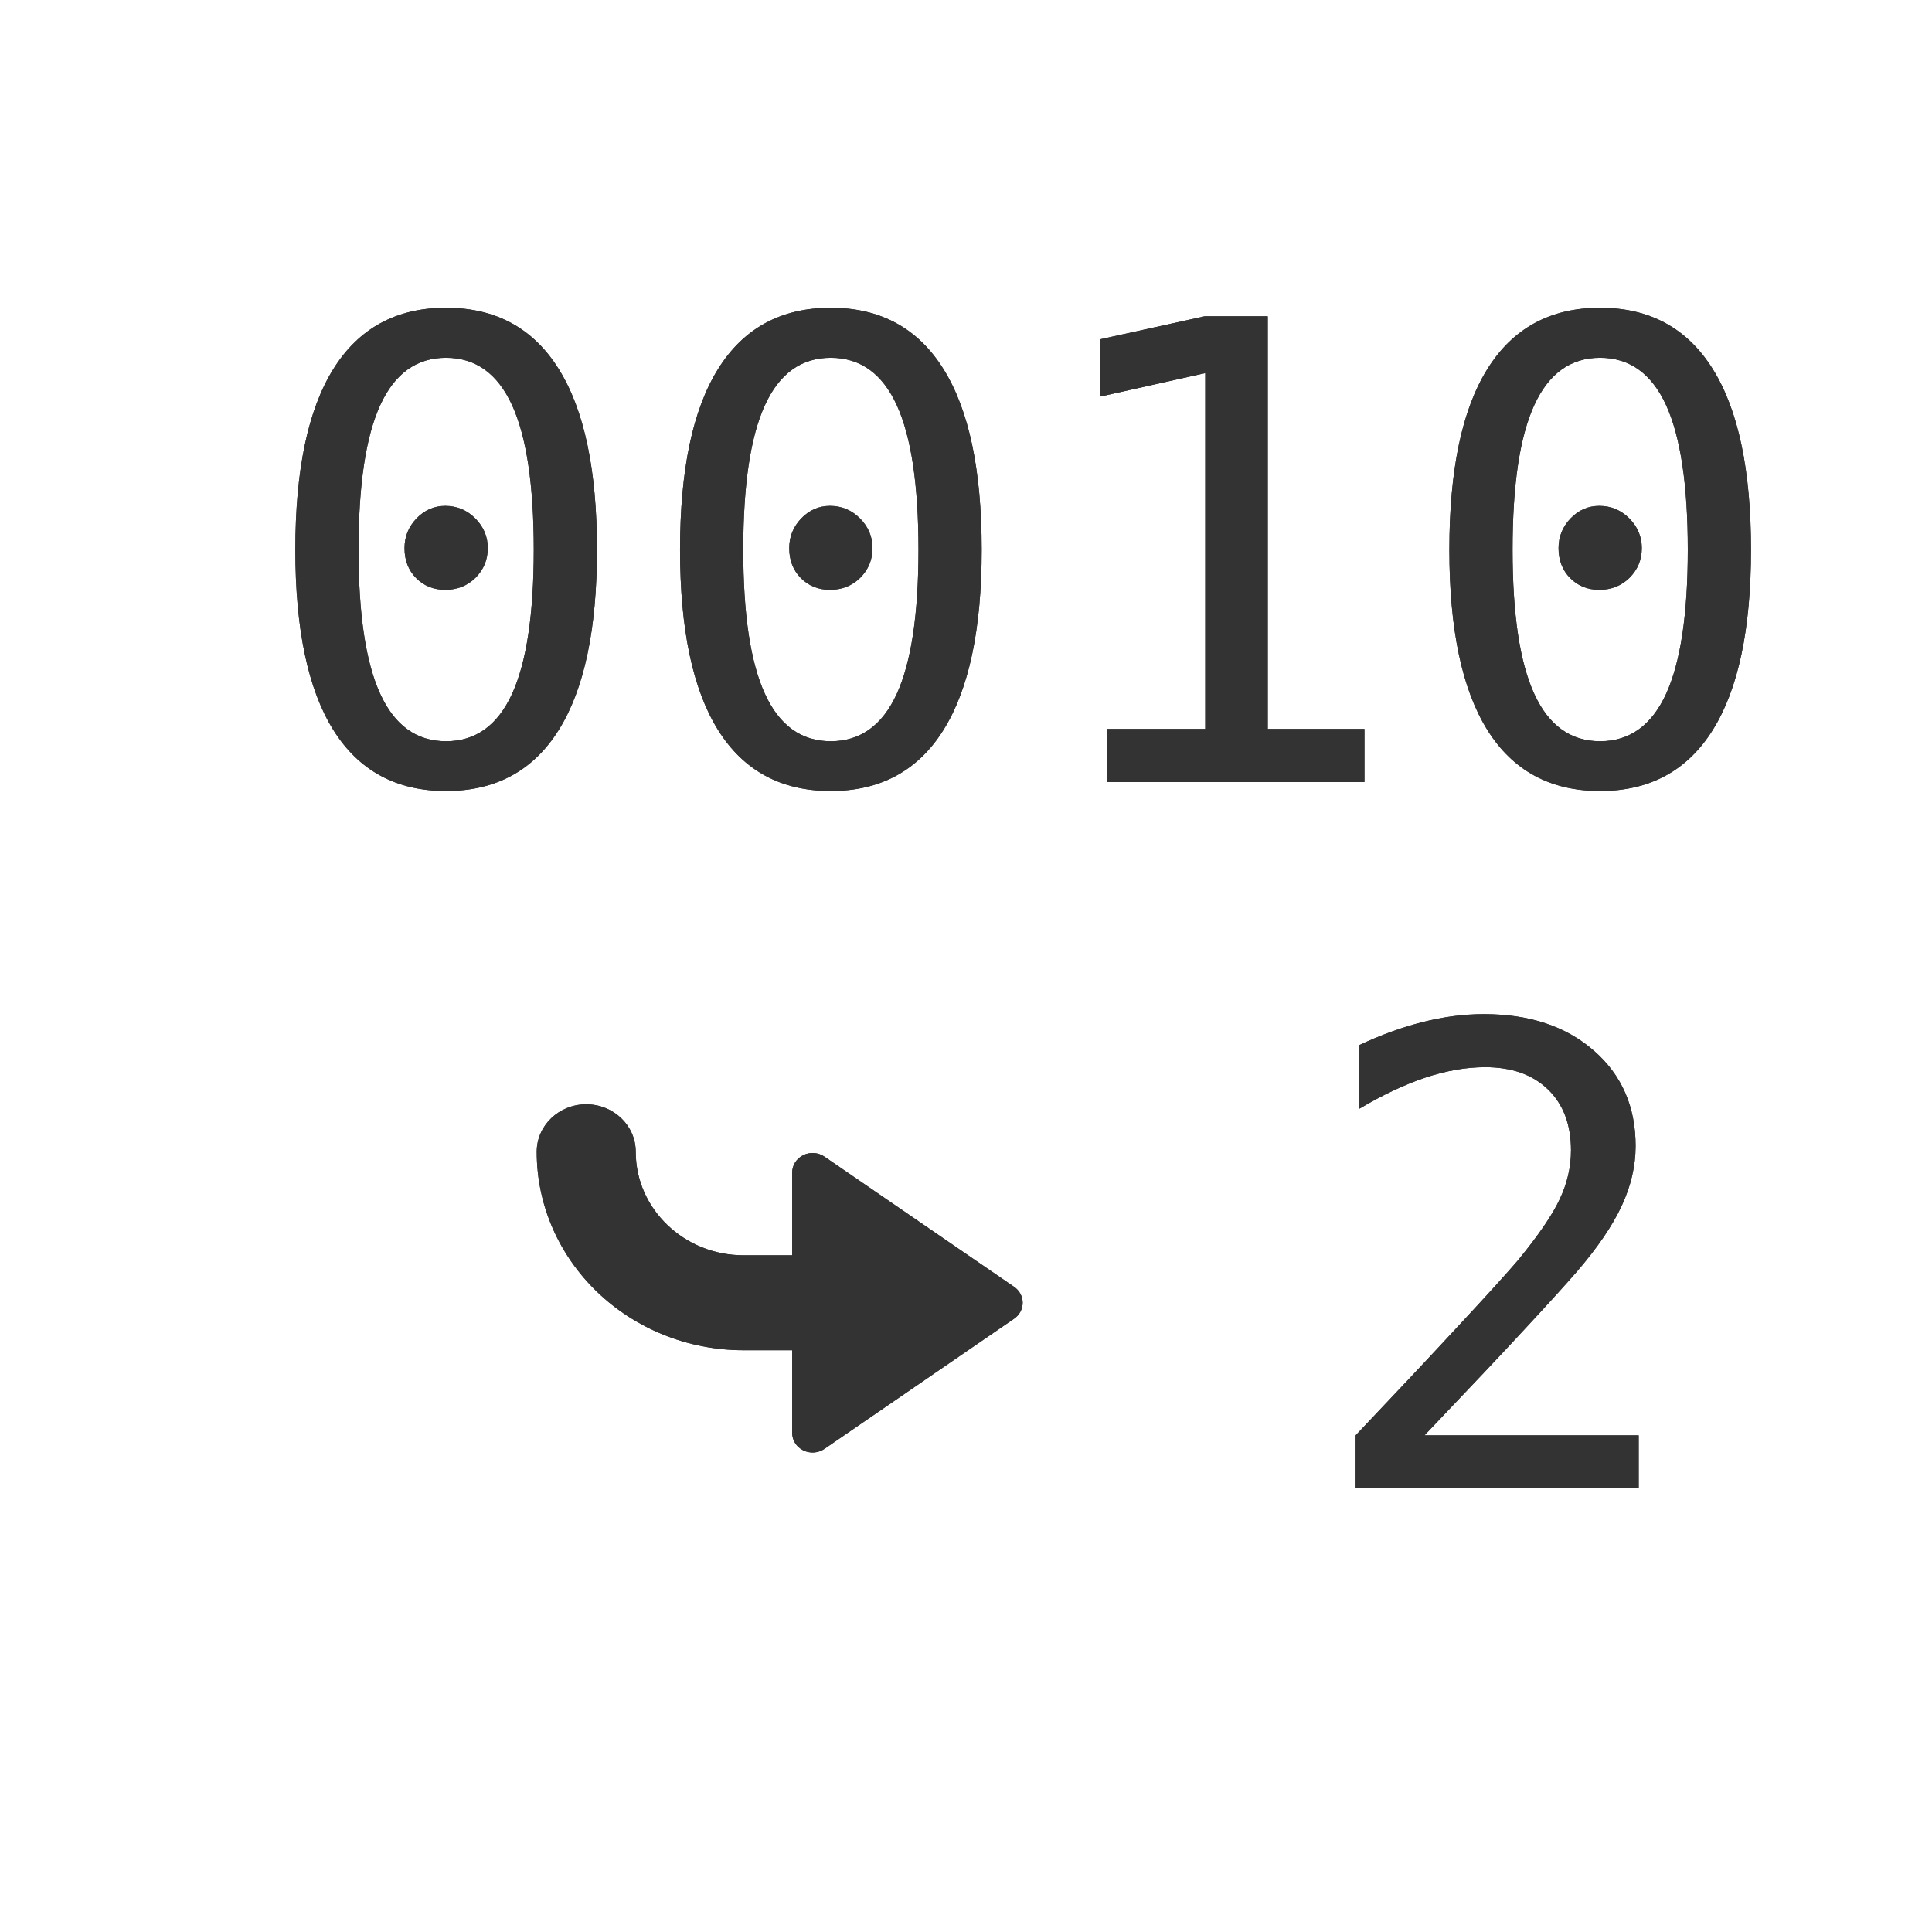
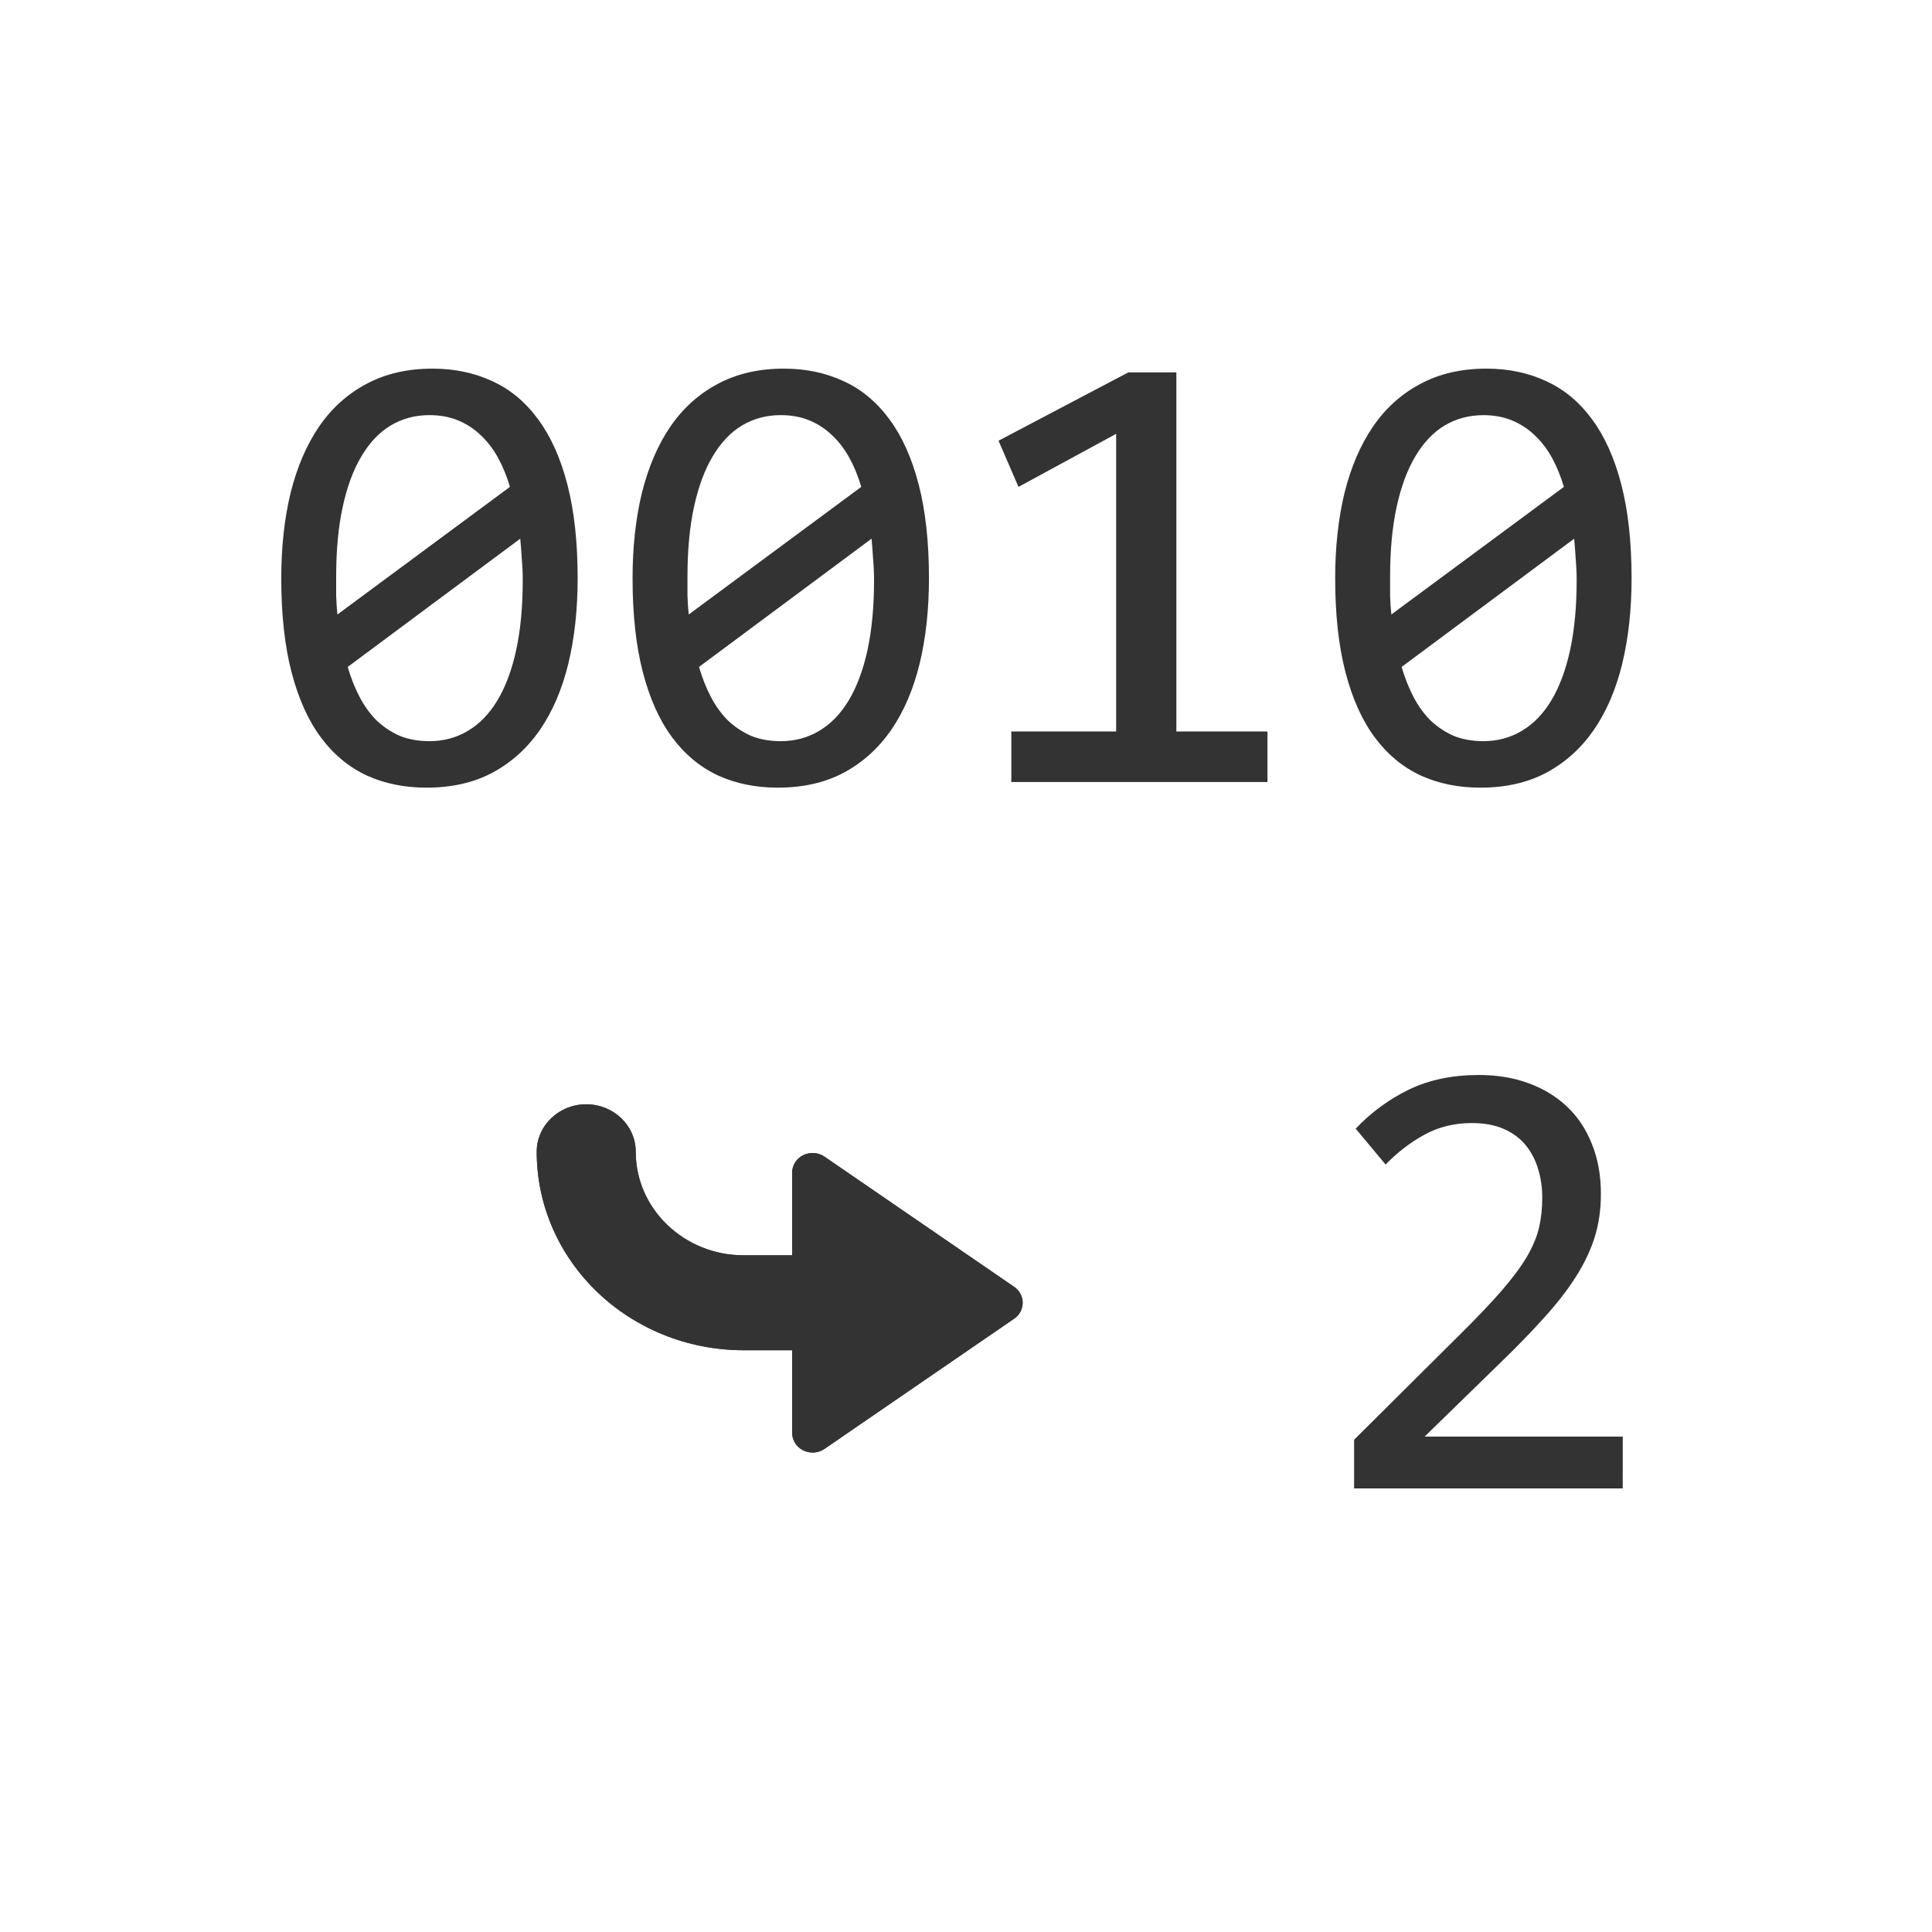
<svg xmlns="http://www.w3.org/2000/svg" xmlns:xlink="http://www.w3.org/1999/xlink" width="128mm" height="128mm" viewBox="0 0 128 128" version="1.1" id="svg11651">
  <defs id="defs11648" />
  <g id="layer1">
-     <text xml:space="preserve" style="font-style:normal;font-variant:normal;font-weight:normal;font-stretch:normal;font-size:42.333px;line-height:1.25;font-family:Consolas;-inkscape-font-specification:Consolas;fill:#333333;fill-opacity:1;stroke:none;stroke-width:0.265" x="16.815" y="51.811" id="text1796">
-       <tspan id="tspan1794" style="font-style:normal;font-variant:normal;font-weight:normal;font-stretch:normal;font-size:42.333px;font-family:Consolas;-inkscape-font-specification:Consolas;fill:#333333;stroke-width:0.265" x="16.815" y="51.811">0010</tspan>
-     </text>
-     <text xml:space="preserve" style="font-style:normal;font-variant:normal;font-weight:normal;font-stretch:normal;font-size:42.333px;line-height:1.25;font-family:Consolas;-inkscape-font-specification:Consolas;fill:#333333;fill-opacity:1;stroke:none;stroke-width:0.265" x="86.675" y="98.611" id="text1796-7">
-       <tspan id="tspan1794-8" style="font-style:normal;font-variant:normal;font-weight:normal;font-stretch:normal;font-size:42.333px;font-family:Consolas;-inkscape-font-specification:Consolas;fill:#333333;stroke-width:0.265" x="86.675" y="98.611">2</tspan>
-     </text>
+     <g aria-label="0010" id="text1796" style="font-size:42.333px;font-family:Consolas;-inkscape-font-specification:Consolas;fill:#333333;stroke-width:0.265">
+       <path d="m 38.271,38.314 q 0,3.101 -0.62,5.664 -0.62,2.542 -1.881,4.382 -1.261,1.819 -3.142,2.832 -1.86,0.992 -4.382,0.992 -2.17,0 -3.948,-0.806 -1.778,-0.827 -3.039,-2.522 -1.261,-1.695 -1.943,-4.32 -0.682,-2.625 -0.682,-6.222 0,-3.101 0.62,-5.664 0.641,-2.563 1.881,-4.382 1.261,-1.84 3.142,-2.832 1.881,-1.013 4.382,-1.013 2.17,0 3.948,0.827 1.778,0.806 3.039,2.522 1.261,1.695 1.943,4.32 0.682,2.625 0.682,6.222 z m -3.638,0.124 q 0,-0.703 -0.062,-1.385 -0.041,-0.703 -0.103,-1.364 l -11.431,8.496 q 0.31,1.075 0.785,1.984 0.475,0.91 1.137,1.571 0.682,0.641 1.53,1.013 0.868,0.351 1.964,0.351 1.406,0 2.542,-0.682 1.158,-0.682 1.964,-2.026 0.806,-1.344 1.24,-3.328 0.434,-2.005 0.434,-4.63 z M 22.272,38.19 q 0,0.641 0,1.282 0.021,0.641 0.083,1.24 L 33.785,32.257 Q 33.475,31.203 33,30.335 32.524,29.467 31.863,28.846 31.201,28.206 30.354,27.854 29.506,27.503 28.452,27.503 q -1.406,0 -2.563,0.682 -1.137,0.682 -1.943,2.046 -0.806,1.344 -1.24,3.349 -0.434,1.984 -0.434,4.61 z" id="path956" />
+       <path d="m 61.546,38.314 q 0,3.101 -0.62,5.664 -0.62,2.542 -1.881,4.382 -1.261,1.819 -3.142,2.832 -1.86,0.992 -4.382,0.992 -2.17,0 -3.948,-0.806 -1.778,-0.827 -3.039,-2.522 -1.261,-1.695 -1.943,-4.32 -0.682,-2.625 -0.682,-6.222 0,-3.101 0.62,-5.664 0.641,-2.563 1.881,-4.382 1.261,-1.84 3.142,-2.832 1.881,-1.013 4.382,-1.013 2.17,0 3.948,0.827 1.778,0.806 3.039,2.522 1.261,1.695 1.943,4.32 0.682,2.625 0.682,6.222 z m -3.638,0.124 q 0,-0.703 -0.062,-1.385 -0.041,-0.703 -0.103,-1.364 l -11.431,8.496 q 0.31,1.075 0.785,1.984 0.475,0.91 1.137,1.571 0.682,0.641 1.53,1.013 0.868,0.351 1.964,0.351 1.406,0 2.542,-0.682 1.158,-0.682 1.964,-2.026 0.806,-1.344 1.24,-3.328 0.434,-2.005 0.434,-4.63 z M 45.547,38.19 q 0,0.641 0,1.282 0.021,0.641 0.083,1.24 L 57.06,32.257 Q 56.75,31.203 56.275,30.335 55.799,29.467 55.138,28.846 q -0.661,-0.641 -1.509,-0.992 -0.847,-0.351 -1.902,-0.351 -1.406,0 -2.563,0.682 -1.137,0.682 -1.943,2.046 -0.806,1.344 -1.24,3.349 -0.434,1.984 -0.434,4.61 z" id="path958" />
+       <path d="M 83.973,51.811 H 67.003 v -3.349 h 6.945 V 28.743 l -6.47,3.514 -1.323,-3.059 8.599,-4.527 h 3.183 v 23.792 h 6.036 z" id="path960" />
+       <path d="m 108.096,38.314 q 0,3.101 -0.62,5.664 -0.62,2.542 -1.881,4.382 -1.261,1.819 -3.142,2.832 -1.86,0.992 -4.382,0.992 -2.17,0 -3.948,-0.806 -1.778,-0.827 -3.039,-2.522 -1.261,-1.695 -1.943,-4.32 -0.682,-2.625 -0.682,-6.222 0,-3.101 0.62,-5.664 0.641,-2.563 1.881,-4.382 1.261,-1.84 3.142,-2.832 1.881,-1.013 4.382,-1.013 2.17,0 3.948,0.827 1.778,0.806 3.039,2.522 1.261,1.695 1.943,4.32 0.682,2.625 0.682,6.222 z m -3.638,0.124 q 0,-0.703 -0.062,-1.385 -0.041,-0.703 -0.103,-1.364 l -11.431,8.496 q 0.31,1.075 0.785,1.984 0.475,0.91 1.137,1.571 0.682,0.641 1.53,1.013 0.868,0.351 1.964,0.351 1.406,0 2.542,-0.682 1.158,-0.682 1.964,-2.026 0.806,-1.344 1.24,-3.328 0.434,-2.005 0.434,-4.63 z M 92.097,38.19 q 0,0.641 0,1.282 0.021,0.641 0.083,1.24 l 11.431,-8.454 q -0.31,-1.054 -0.785,-1.922 -0.475,-0.868 -1.137,-1.488 -0.661,-0.641 -1.509,-0.992 -0.847,-0.351 -1.902,-0.351 -1.406,0 -2.563,0.682 -1.137,0.682 -1.943,2.046 -0.806,1.344 -1.24,3.349 -0.434,1.984 -0.434,4.61 z" id="path962" />
+     </g>
+     <g aria-label="2" id="text1796-7" style="font-size:42.333px;font-family:Consolas;-inkscape-font-specification:Consolas;fill:#333333;stroke-width:0.265">
+       <path d="M 107.51,98.611 H 89.713 v -3.225 l 6.987,-6.945 q 1.716,-1.695 2.791,-2.935 1.075,-1.24 1.674,-2.253 0.599,-1.034 0.806,-1.943 0.207,-0.91 0.207,-1.964 0,-0.992 -0.269,-1.881 -0.269,-0.91 -0.827,-1.592 -0.558,-0.682 -1.447,-1.075 -0.889,-0.393 -2.129,-0.393 -1.716,0 -3.121,0.765 -1.406,0.765 -2.584,1.984 l -1.984,-2.377 q 1.53,-1.612 3.514,-2.584 2.005,-0.972 4.651,-0.972 1.798,0 3.266,0.537 1.488,0.537 2.563,1.55 1.075,1.013 1.654,2.48 0.599,1.468 0.599,3.307 0,1.55 -0.413,2.873 -0.413,1.323 -1.261,2.646 -0.827,1.302 -2.108,2.708 -1.261,1.406 -2.997,3.08 l -4.899,4.775 h 13.126 z" id="path997" />
+     </g>
    <g id="g6" transform="matrix(-0.06288254,0,0,-0.0602871,67.7548,100.1317)" style="fill:#333333">
      <path class="st0" d="M 448.115,240.956 C 408.809,201.567 353.949,177.043 293.88,177.071 H 242.854 V 86.142 c 0,-8.058 -4.506,-15.439 -11.674,-19.125 -7.172,-3.677 -15.8,-3.047 -22.352,1.64 L 8.983,211.746 C 3.343,215.784 0,222.295 0,229.232 c 0,6.937 3.343,13.448 8.983,17.486 l 199.844,143.088 c 6.552,4.687 15.18,5.316 22.352,1.64 7.169,-3.686 11.674,-11.068 11.674,-19.125 v -90.929 h 51.026 c 31.59,0.019 59.708,12.651 80.467,33.331 20.676,20.755 33.305,48.882 33.332,80.473 0,28.803 23.353,52.16 52.16,52.16 28.807,0 52.162,-23.356 52.162,-52.16 0.028,-60.069 -24.492,-114.925 -63.885,-154.24 z" style="fill:#333333" id="path4" />
    </g>
-     <use x="0" y="0" xlink:href="#text1796" id="use9107" />
-     <use x="0" y="0" xlink:href="#text1796-7" id="use9109" />
+     <g id="use9107" style="font-size:42.333px;line-height:1.25;font-family:Consolas;-inkscape-font-specification:Consolas;fill:#333333;stroke-width:0.265" />
+     <g id="use9109" style="font-size:42.333px;font-family:Consolas;-inkscape-font-specification:Consolas;fill:#333333;stroke-width:0.265" />
    <use x="0" y="0" xlink:href="#g6" id="use9111" />
  </g>
</svg>
